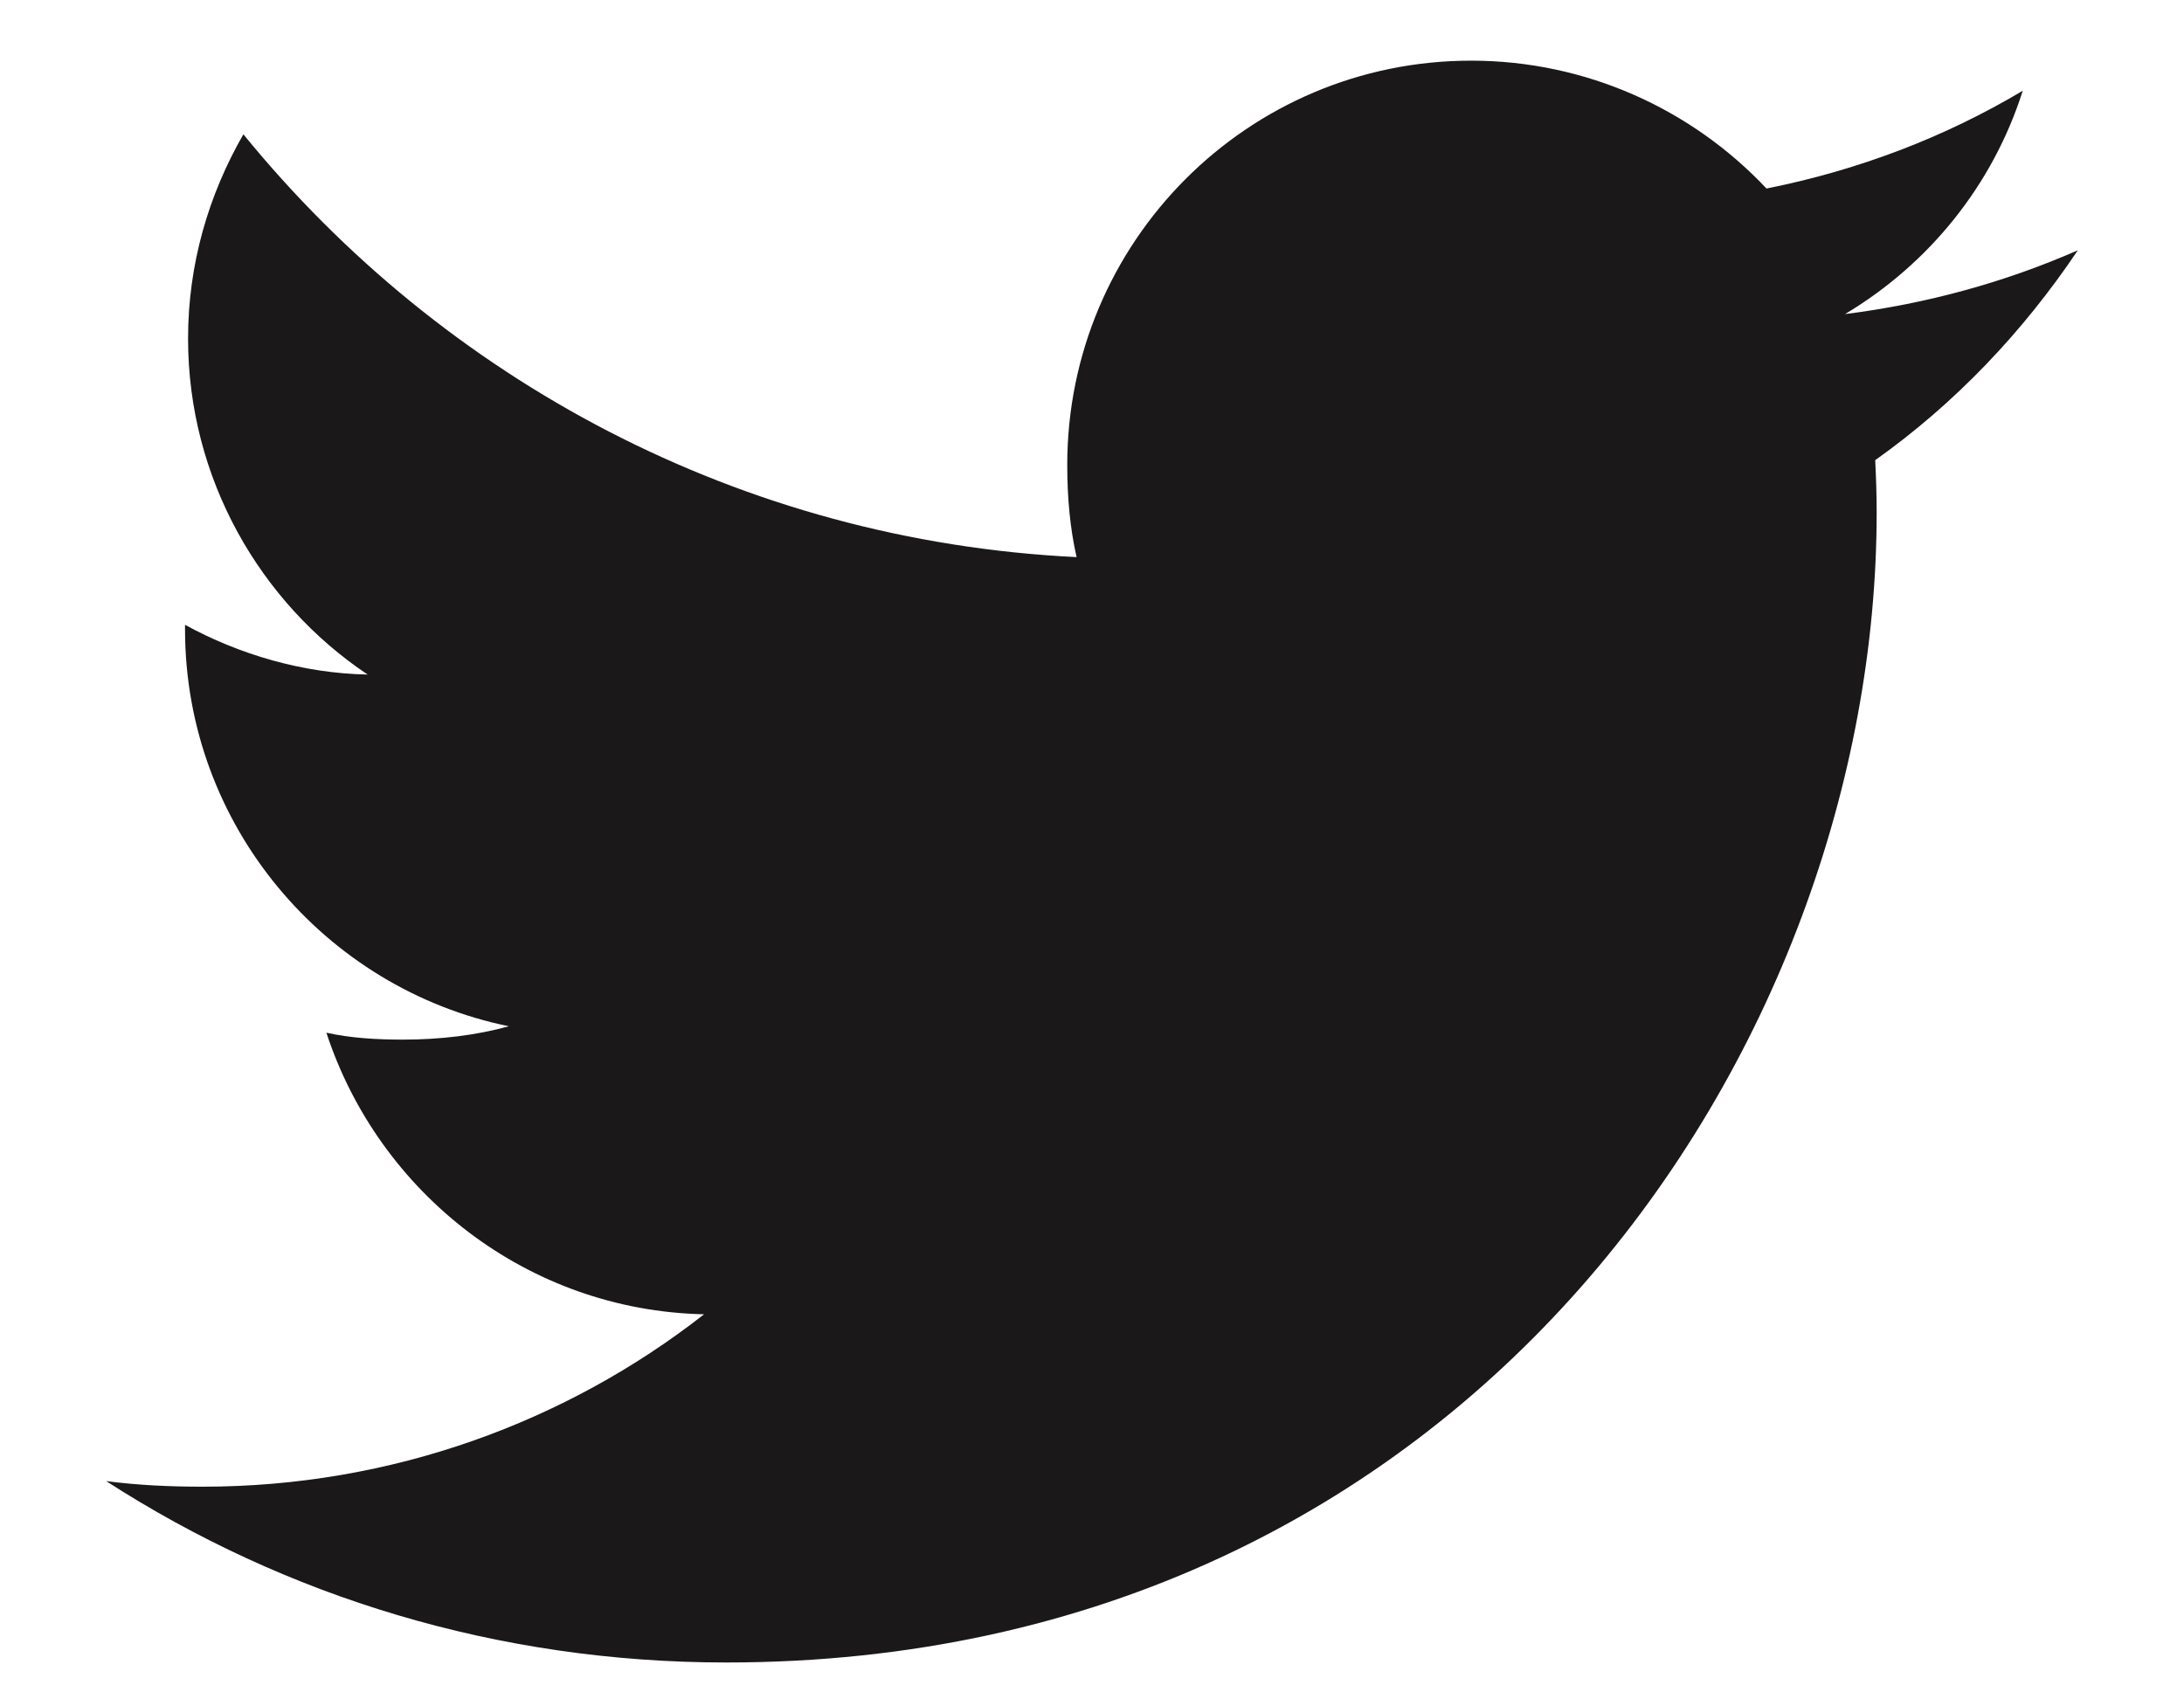
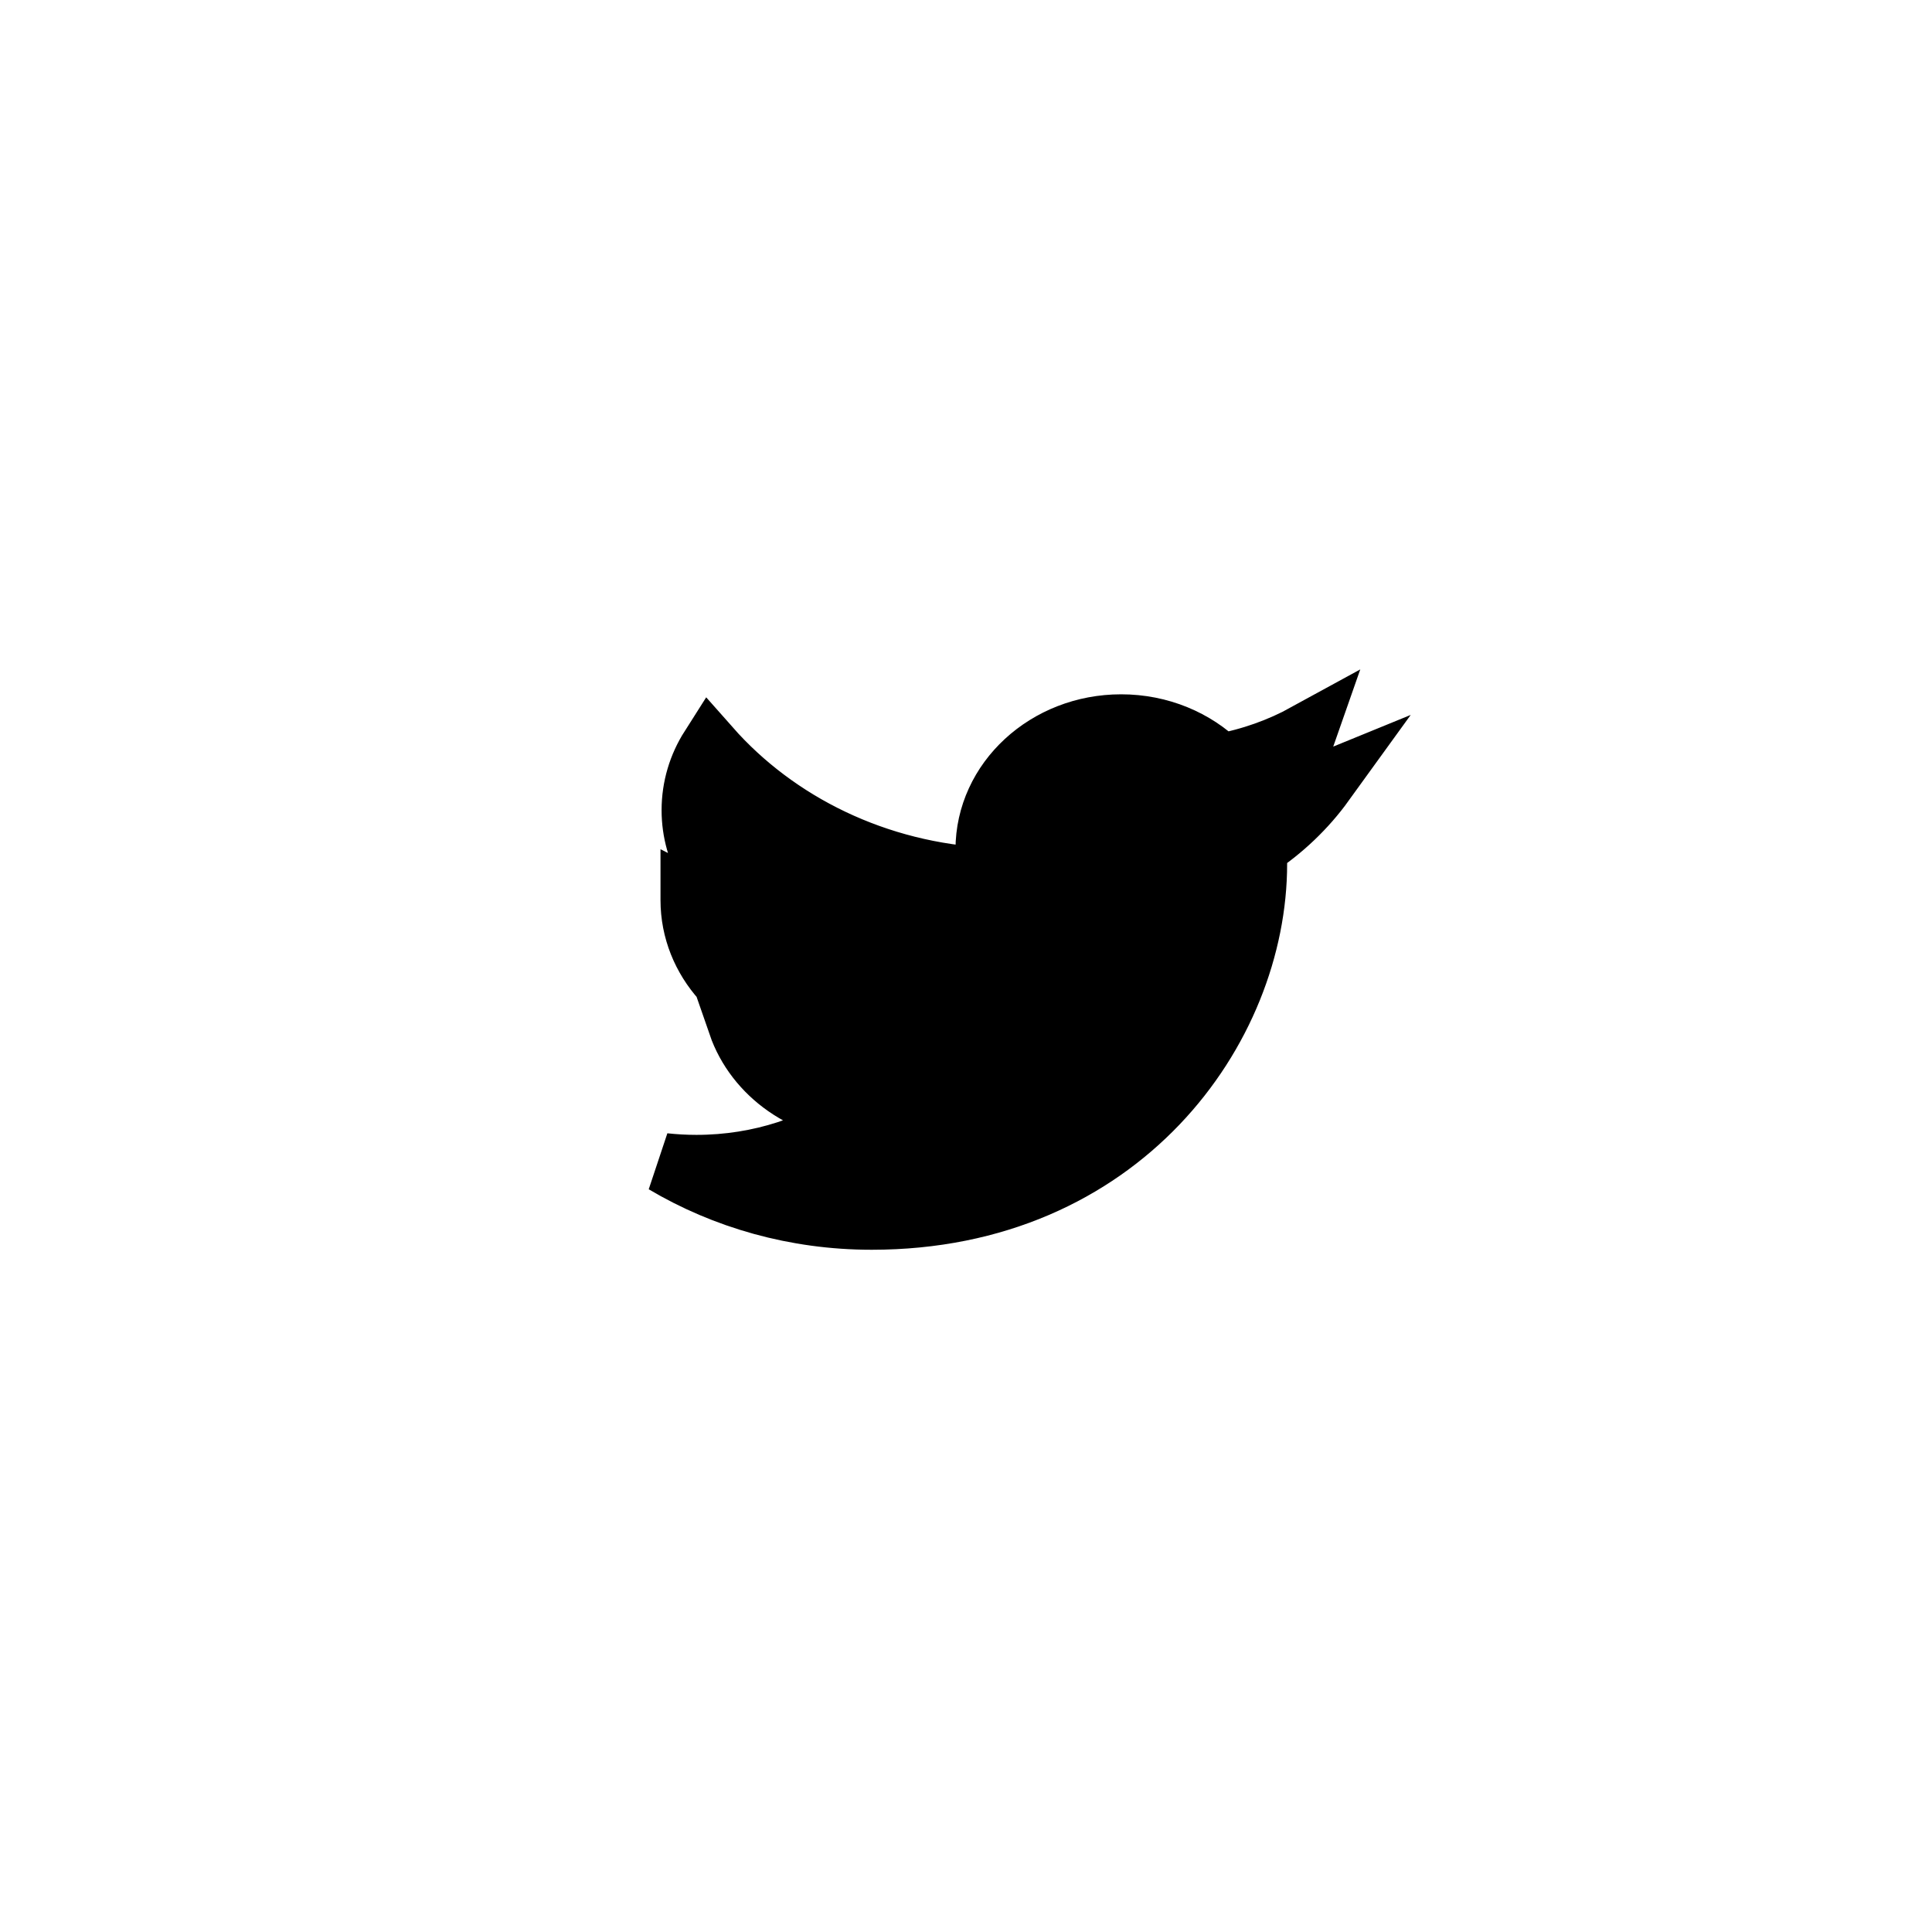
- <svg xmlns="http://www.w3.org/2000/svg" width="18" height="14" viewBox="0 0 18 14" fill="none">
-   <path d="M17.125 2.063C16.521 2.328 15.877 2.504 15.206 2.589C15.896 2.177 16.423 1.529 16.671 0.748C16.027 1.132 15.316 1.403 14.559 1.554C13.947 0.903 13.076 0.5 12.125 0.5C10.281 0.5 8.796 1.997 8.796 3.832C8.796 4.096 8.818 4.35 8.873 4.592C6.103 4.457 3.653 3.129 2.006 1.107C1.719 1.606 1.55 2.177 1.55 2.791C1.55 3.945 2.145 4.968 3.03 5.56C2.495 5.55 1.97 5.394 1.525 5.15C1.525 5.16 1.525 5.173 1.525 5.186C1.525 6.805 2.68 8.15 4.194 8.459C3.923 8.534 3.627 8.569 3.321 8.569C3.107 8.569 2.892 8.557 2.69 8.512C3.122 9.832 4.346 10.802 5.803 10.833C4.669 11.72 3.23 12.254 1.672 12.254C1.399 12.254 1.137 12.242 0.875 12.208C2.351 13.16 4.1 13.703 5.986 13.703C12.116 13.703 15.467 8.625 15.467 4.223C15.467 4.076 15.462 3.934 15.455 3.793C16.116 3.323 16.672 2.737 17.125 2.063Z" fill="#1A1818" />
+ <svg xmlns="http://www.w3.org/2000/svg" width="32" height="32" viewBox="0 0 32 32" fill="none">
+   <path fill-rule="evenodd" clip-rule="evenodd" d="M21.933 12.97C21.531 13.135 21.099 13.246 20.645 13.296C21.109 13.04 21.463 12.634 21.631 12.151C21.197 12.389 20.717 12.561 20.206 12.654C19.797 12.251 19.215 12 18.569 12C17.331 12 16.326 12.927 16.326 14.07C16.326 14.232 16.346 14.391 16.384 14.542C14.521 14.456 12.868 13.631 11.762 12.379C11.568 12.684 11.458 13.04 11.458 13.419C11.458 14.138 11.855 14.772 12.456 15.143C12.088 15.131 11.743 15.038 11.44 14.883V14.909C11.44 15.912 12.213 16.749 13.239 16.939C13.051 16.986 12.853 17.012 12.648 17.012C12.503 17.012 12.363 16.999 12.226 16.973C12.511 17.797 13.339 18.395 14.32 18.412C13.553 18.967 12.586 19.297 11.535 19.297C11.354 19.297 11.176 19.287 11 19.268C11.993 19.857 13.171 20.2 14.438 20.2C18.564 20.2 20.819 17.045 20.819 14.308L20.811 14.04C21.252 13.75 21.633 13.385 21.933 12.97Z" stroke="currentColor" fill="currentColor" />
</svg>
